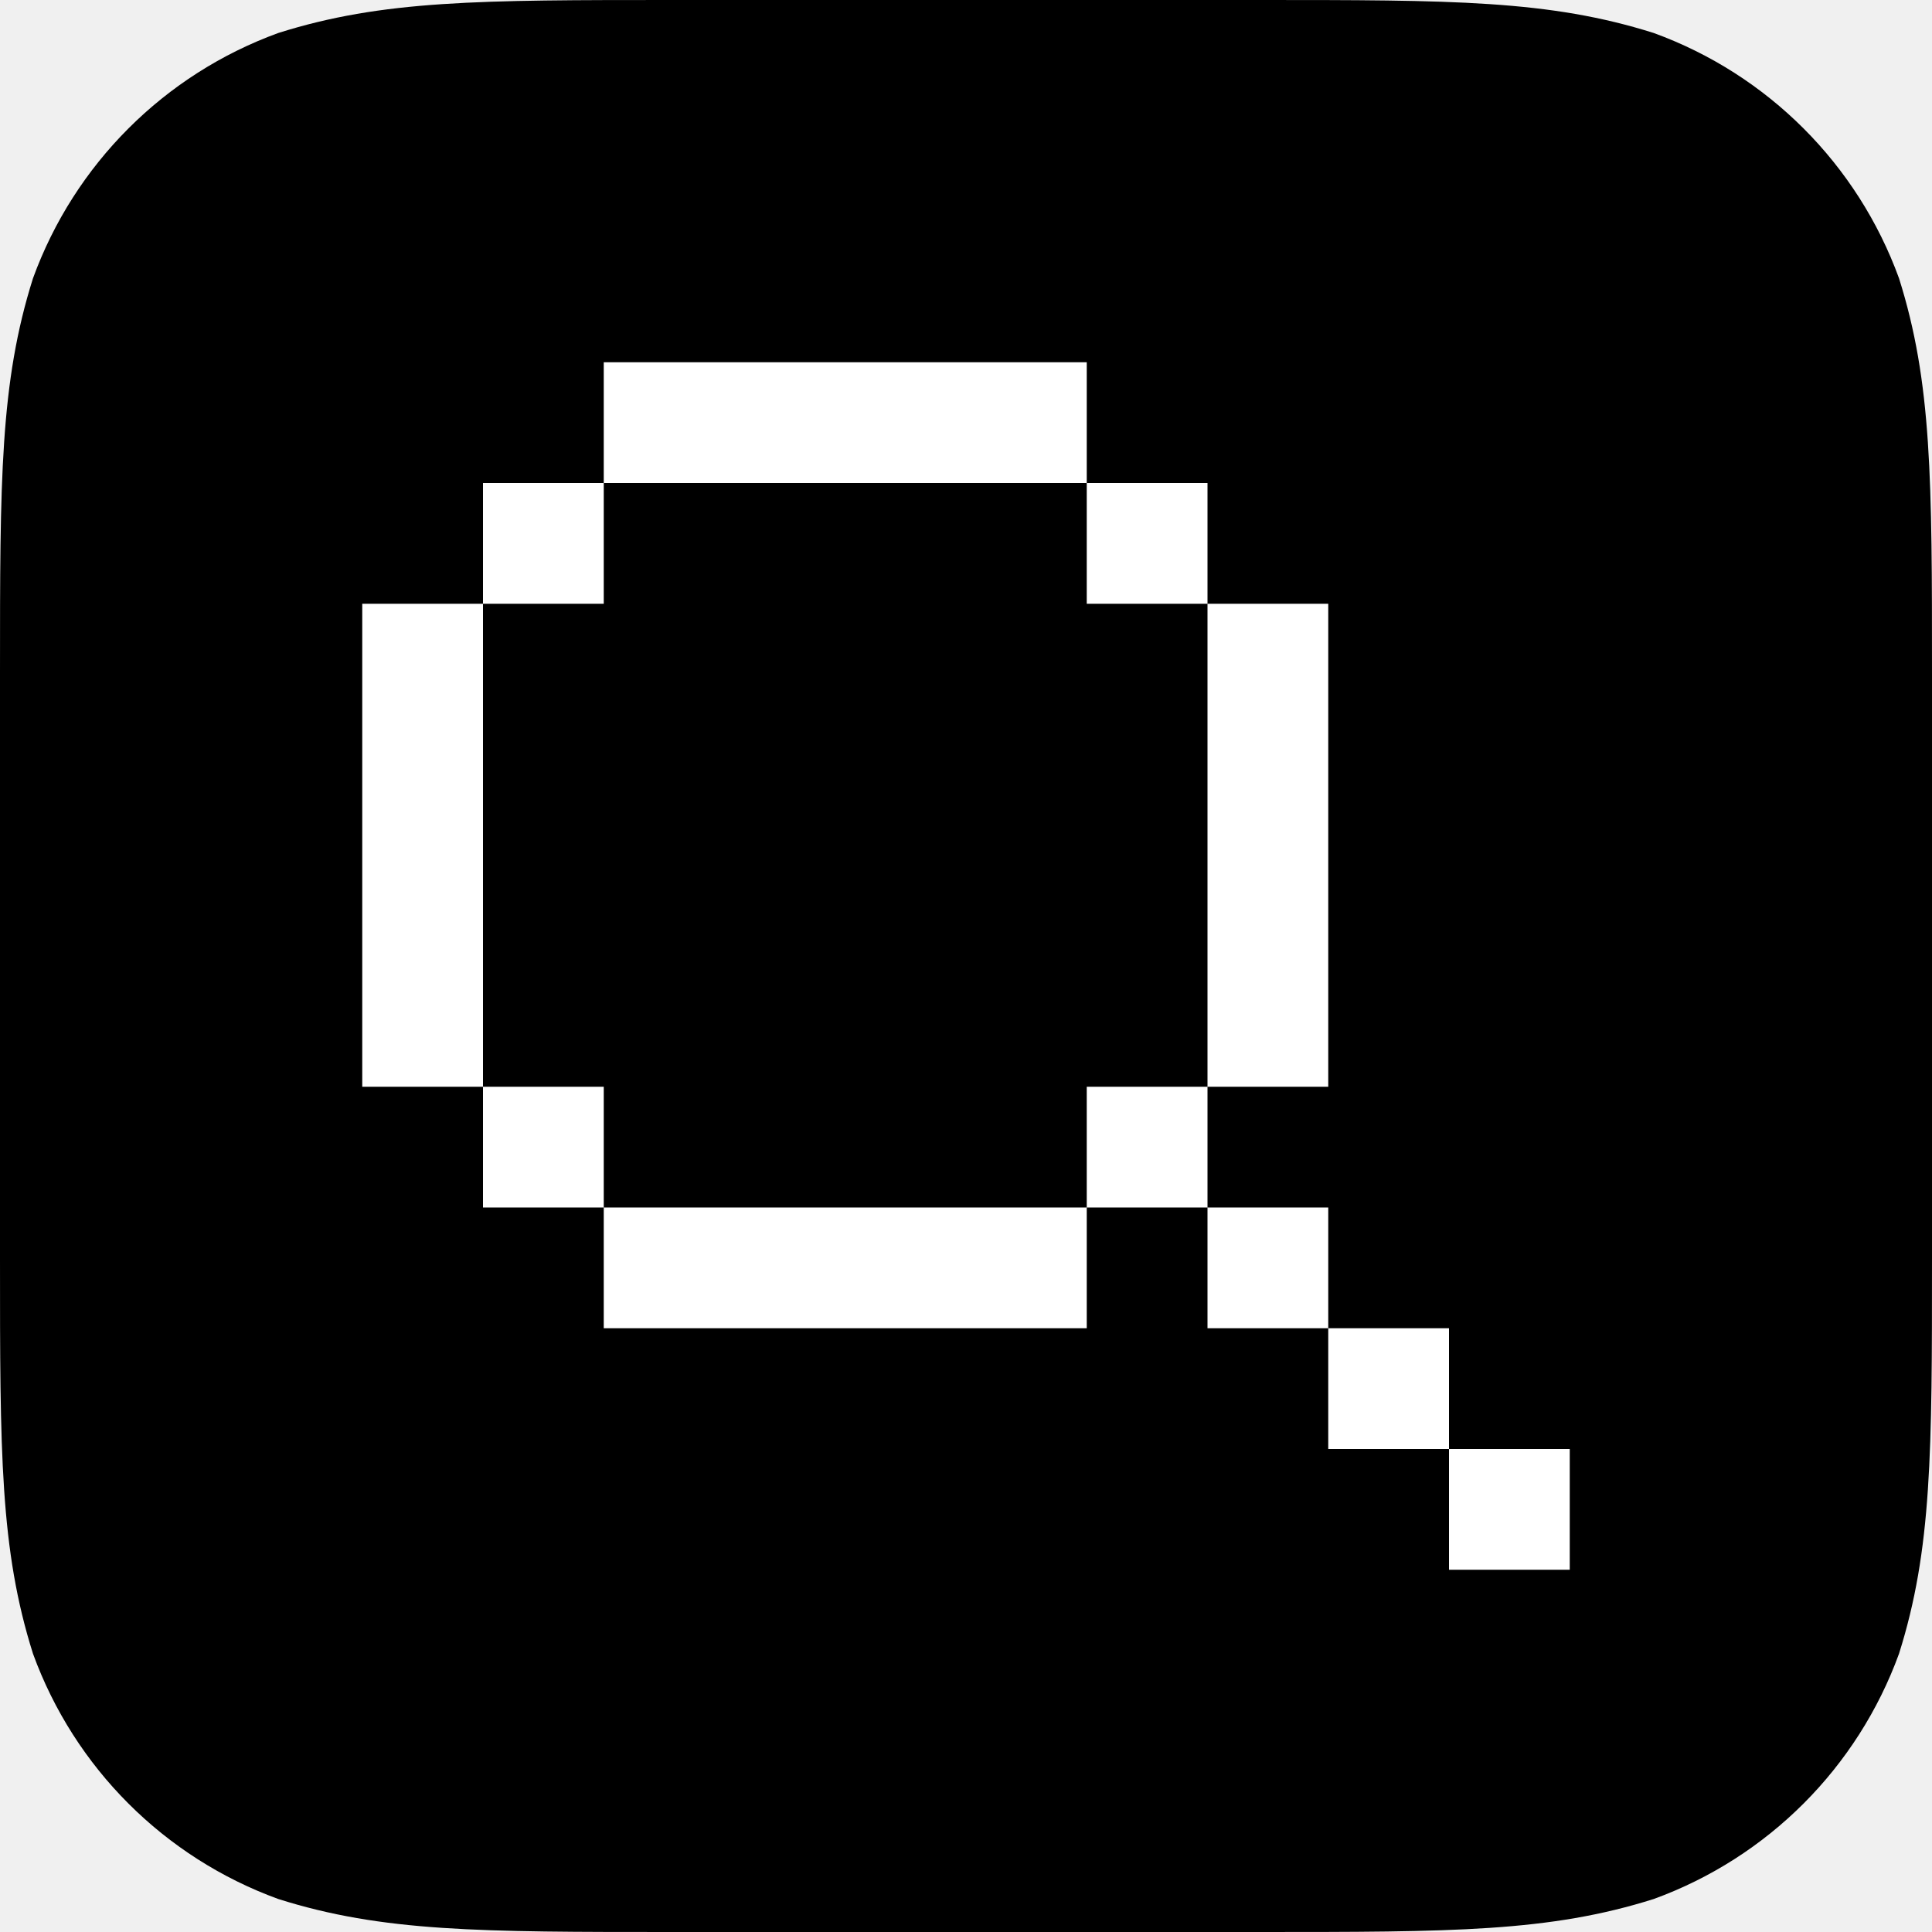
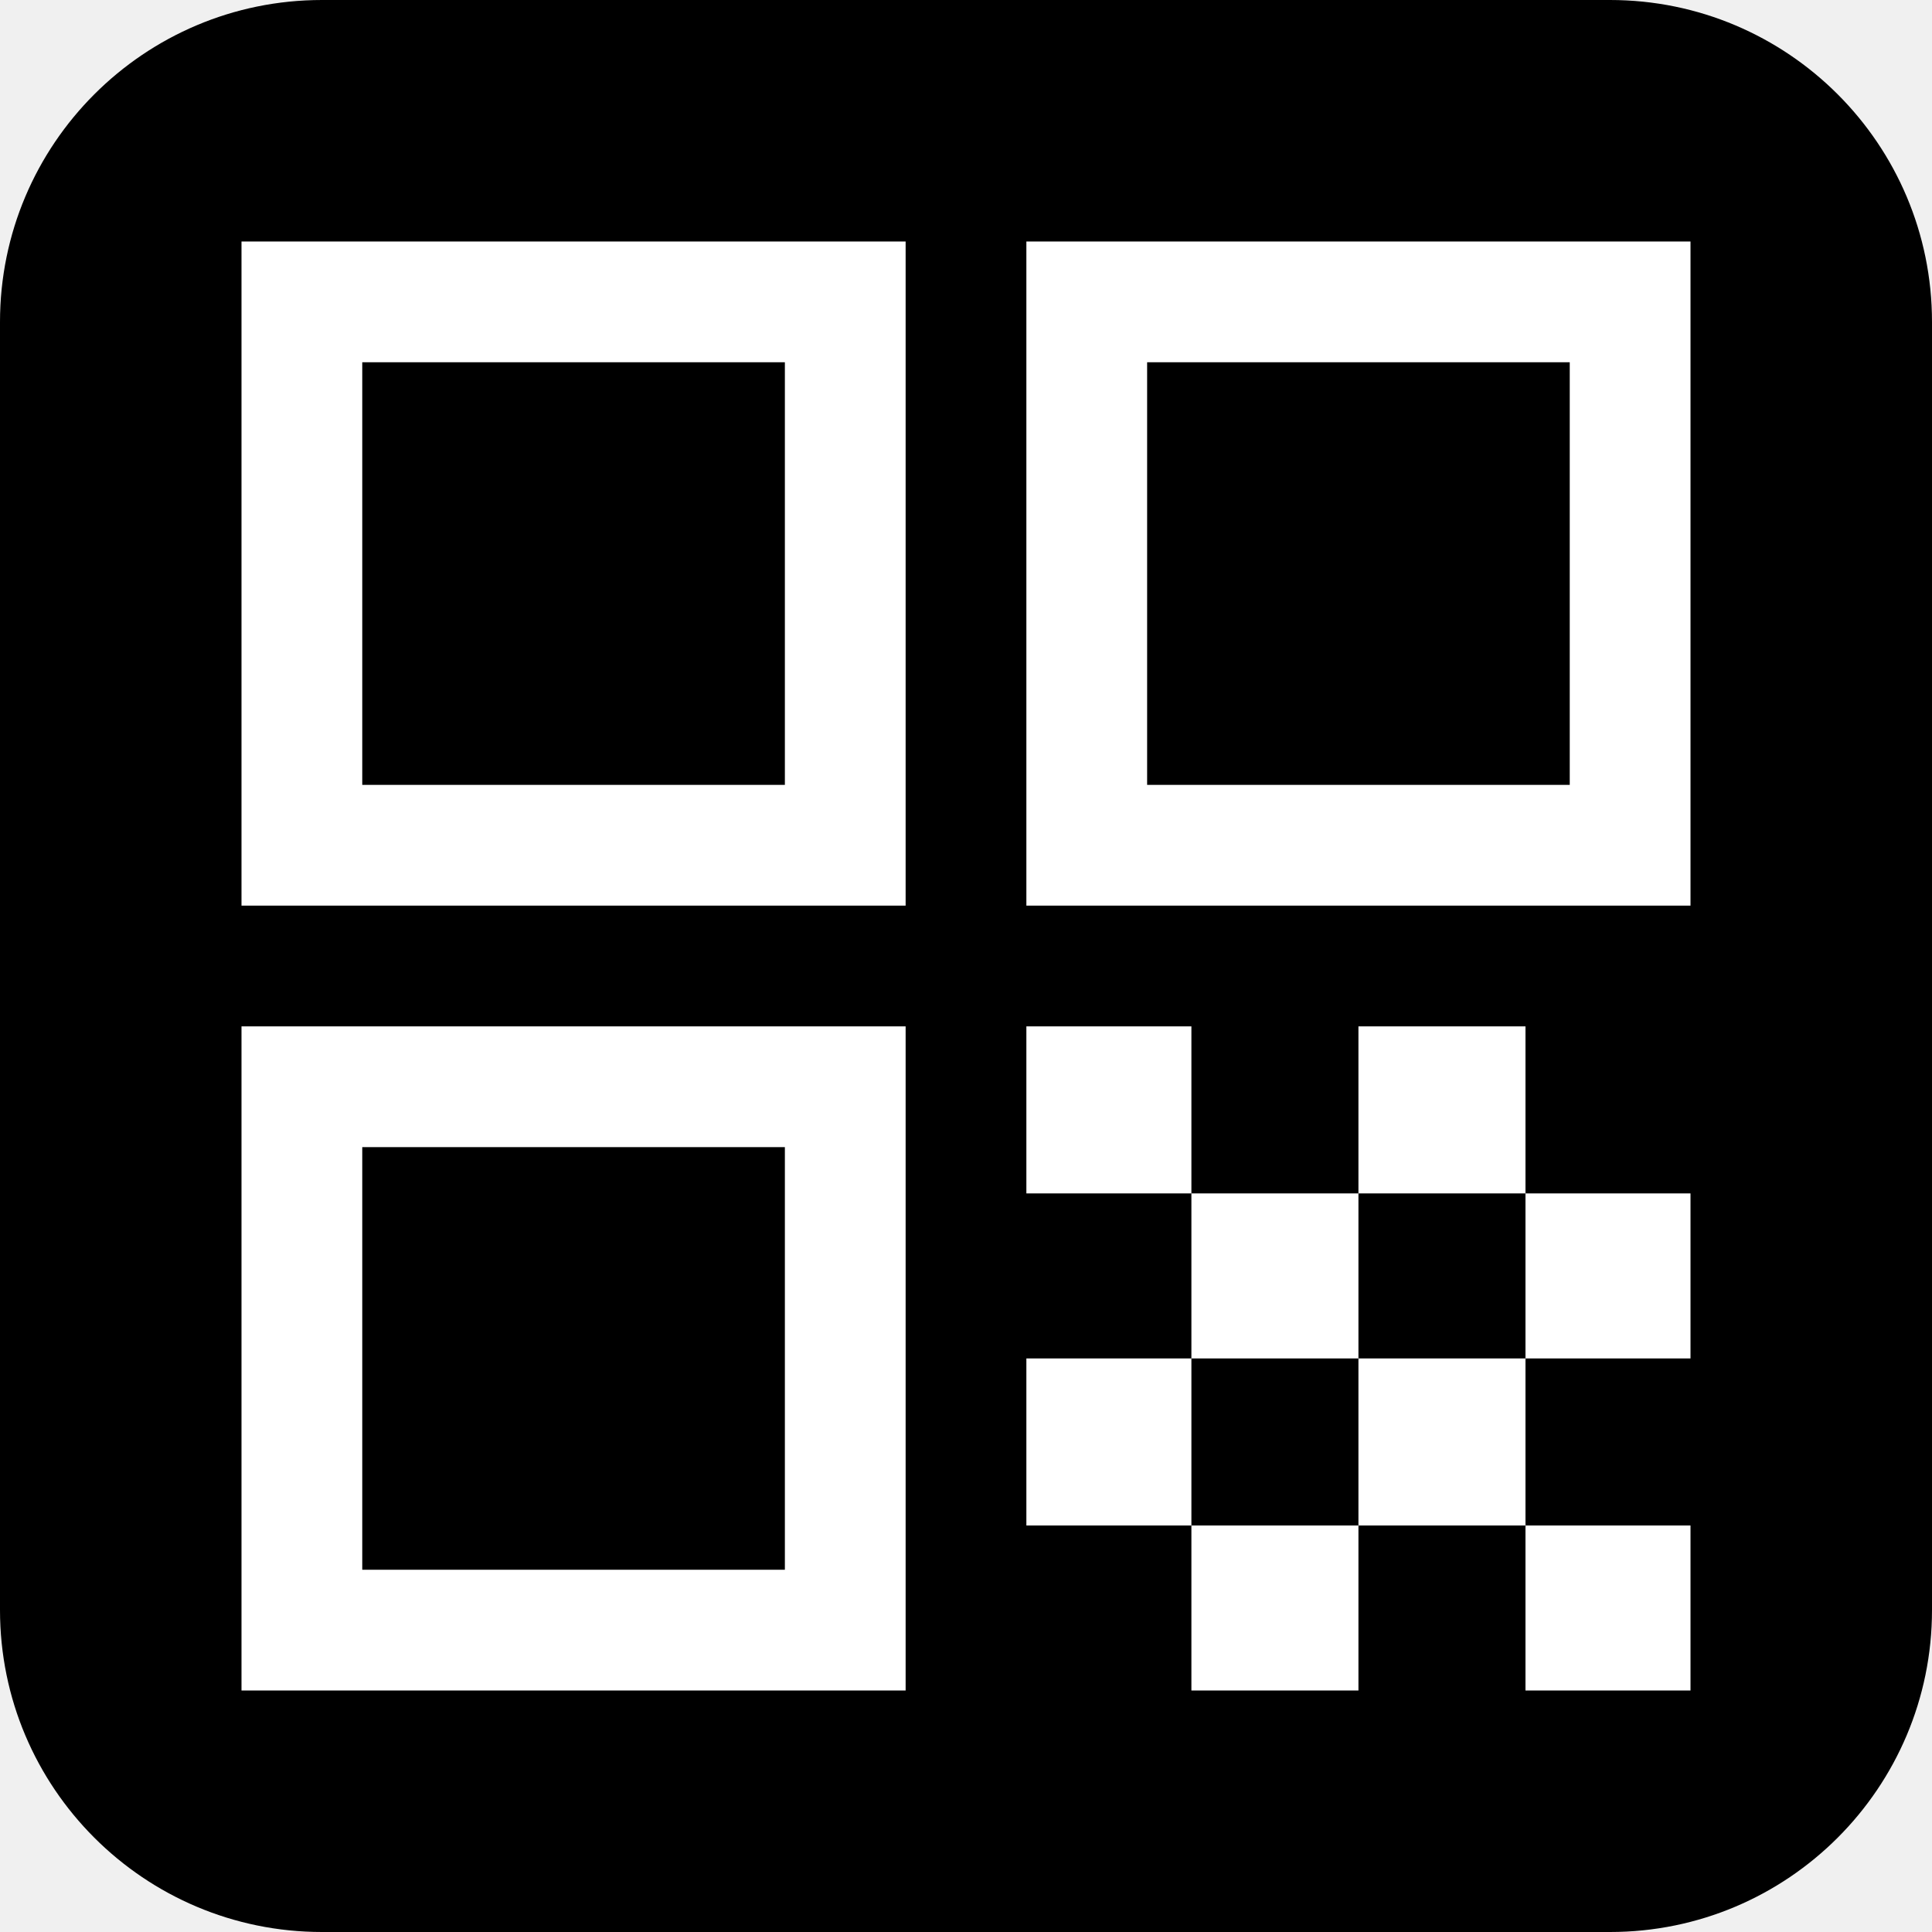
<svg xmlns="http://www.w3.org/2000/svg" width="48" height="48" viewBox="0 0 48 48" fill="none">
-   <g clip-path="url(#clip0_45_69)">
-     <path fill-rule="evenodd" clip-rule="evenodd" d="M31.265 0C36.084 0 38.493 0 41.087 0.82C43.919 1.851 46.149 4.081 47.18 6.913C48 9.507 48 11.916 48 16.735V31.265C48 36.084 48 38.493 47.18 41.087C46.149 43.919 43.919 46.149 41.087 47.18C38.493 48 36.084 48 31.265 48H16.735C11.916 48 9.507 48 6.913 47.18C4.081 46.149 1.851 43.919 0.82 41.087C0 38.493 0 36.084 0 31.265V16.735C0 11.916 0 9.507 0.82 6.913C1.851 4.081 4.081 1.851 6.913 0.82C9.507 0 11.916 0 16.735 0H31.265Z" fill="black" />
-     <path fill-rule="evenodd" clip-rule="evenodd" d="M15 9H27V12H15V9ZM12 15V12H15V15H12ZM12 27H9V15H12V27ZM15 30H12V27H15V30ZM27 30V33H15V30H27ZM30 27H27V30H30V33H33V36H36V39H39V36H36V33H33V30H30V27ZM30 15H33V27H30V15ZM30 15V12H27V15H30Z" fill="white" />
-   </g>
-   <defs>
-     <clipPath id="clip0_45_69">
-       <rect width="48" height="48" fill="white" />
-     </clipPath>
-   </defs>
+   <rect width="48" height="48" rx="8" fill="black" />
+   <path d="M6 22.5V6H22.5V22.5H6ZM9 19.5H19.5V9H9V19.5ZM6 42V25.5H22.5V42H6ZM9 39H19.5V28.5H9V39ZM25.5 22.5V6H42V22.5H25.5ZM28.5 19.5H39V9H28.5V19.5ZM37.9 42V37.9H42V42H37.9ZM25.5 29.65V25.5H29.6V29.65H25.5ZM29.6 33.75V29.65H33.75V33.75H29.6ZM25.5 37.9V33.75H29.6V37.9H25.5ZM29.6 42V37.9H33.75V42H29.6ZM33.75 37.9V33.75H37.9V37.9H33.75ZM33.75 29.65V25.5H37.9V29.65H33.75ZM37.9 33.75V29.65H42V33.75H37.9Z" fill="white" />
</svg>
